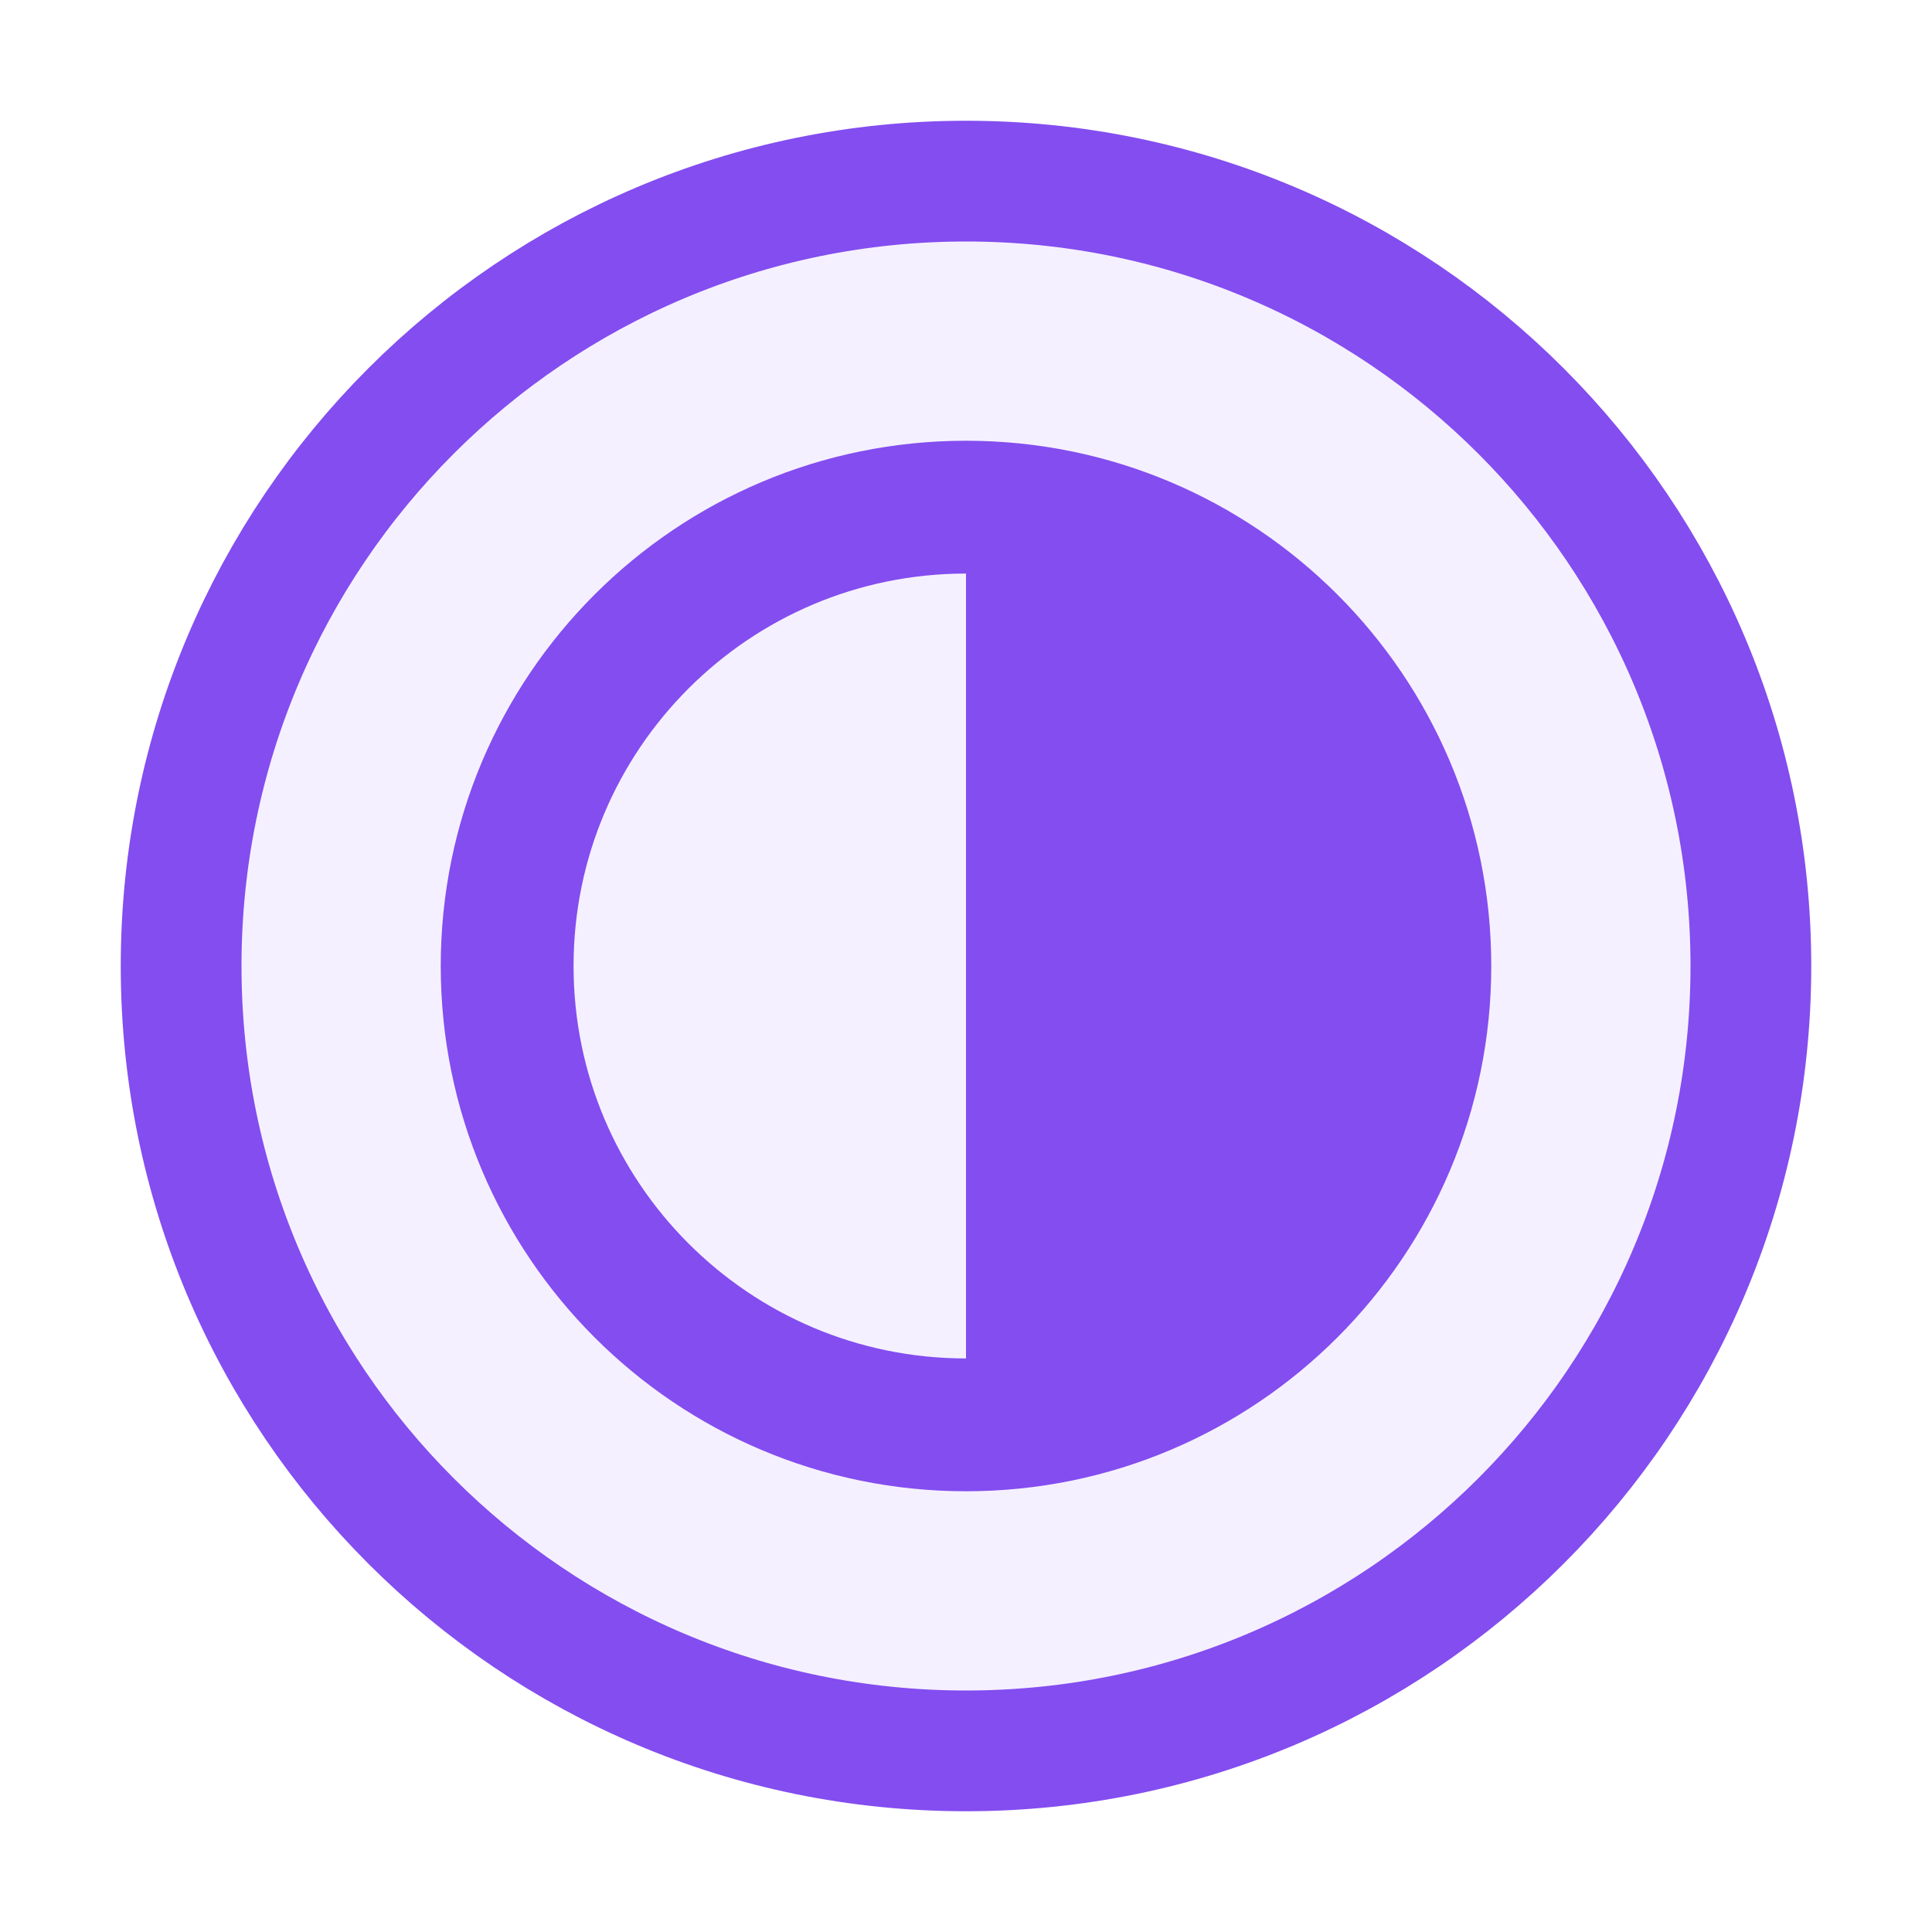
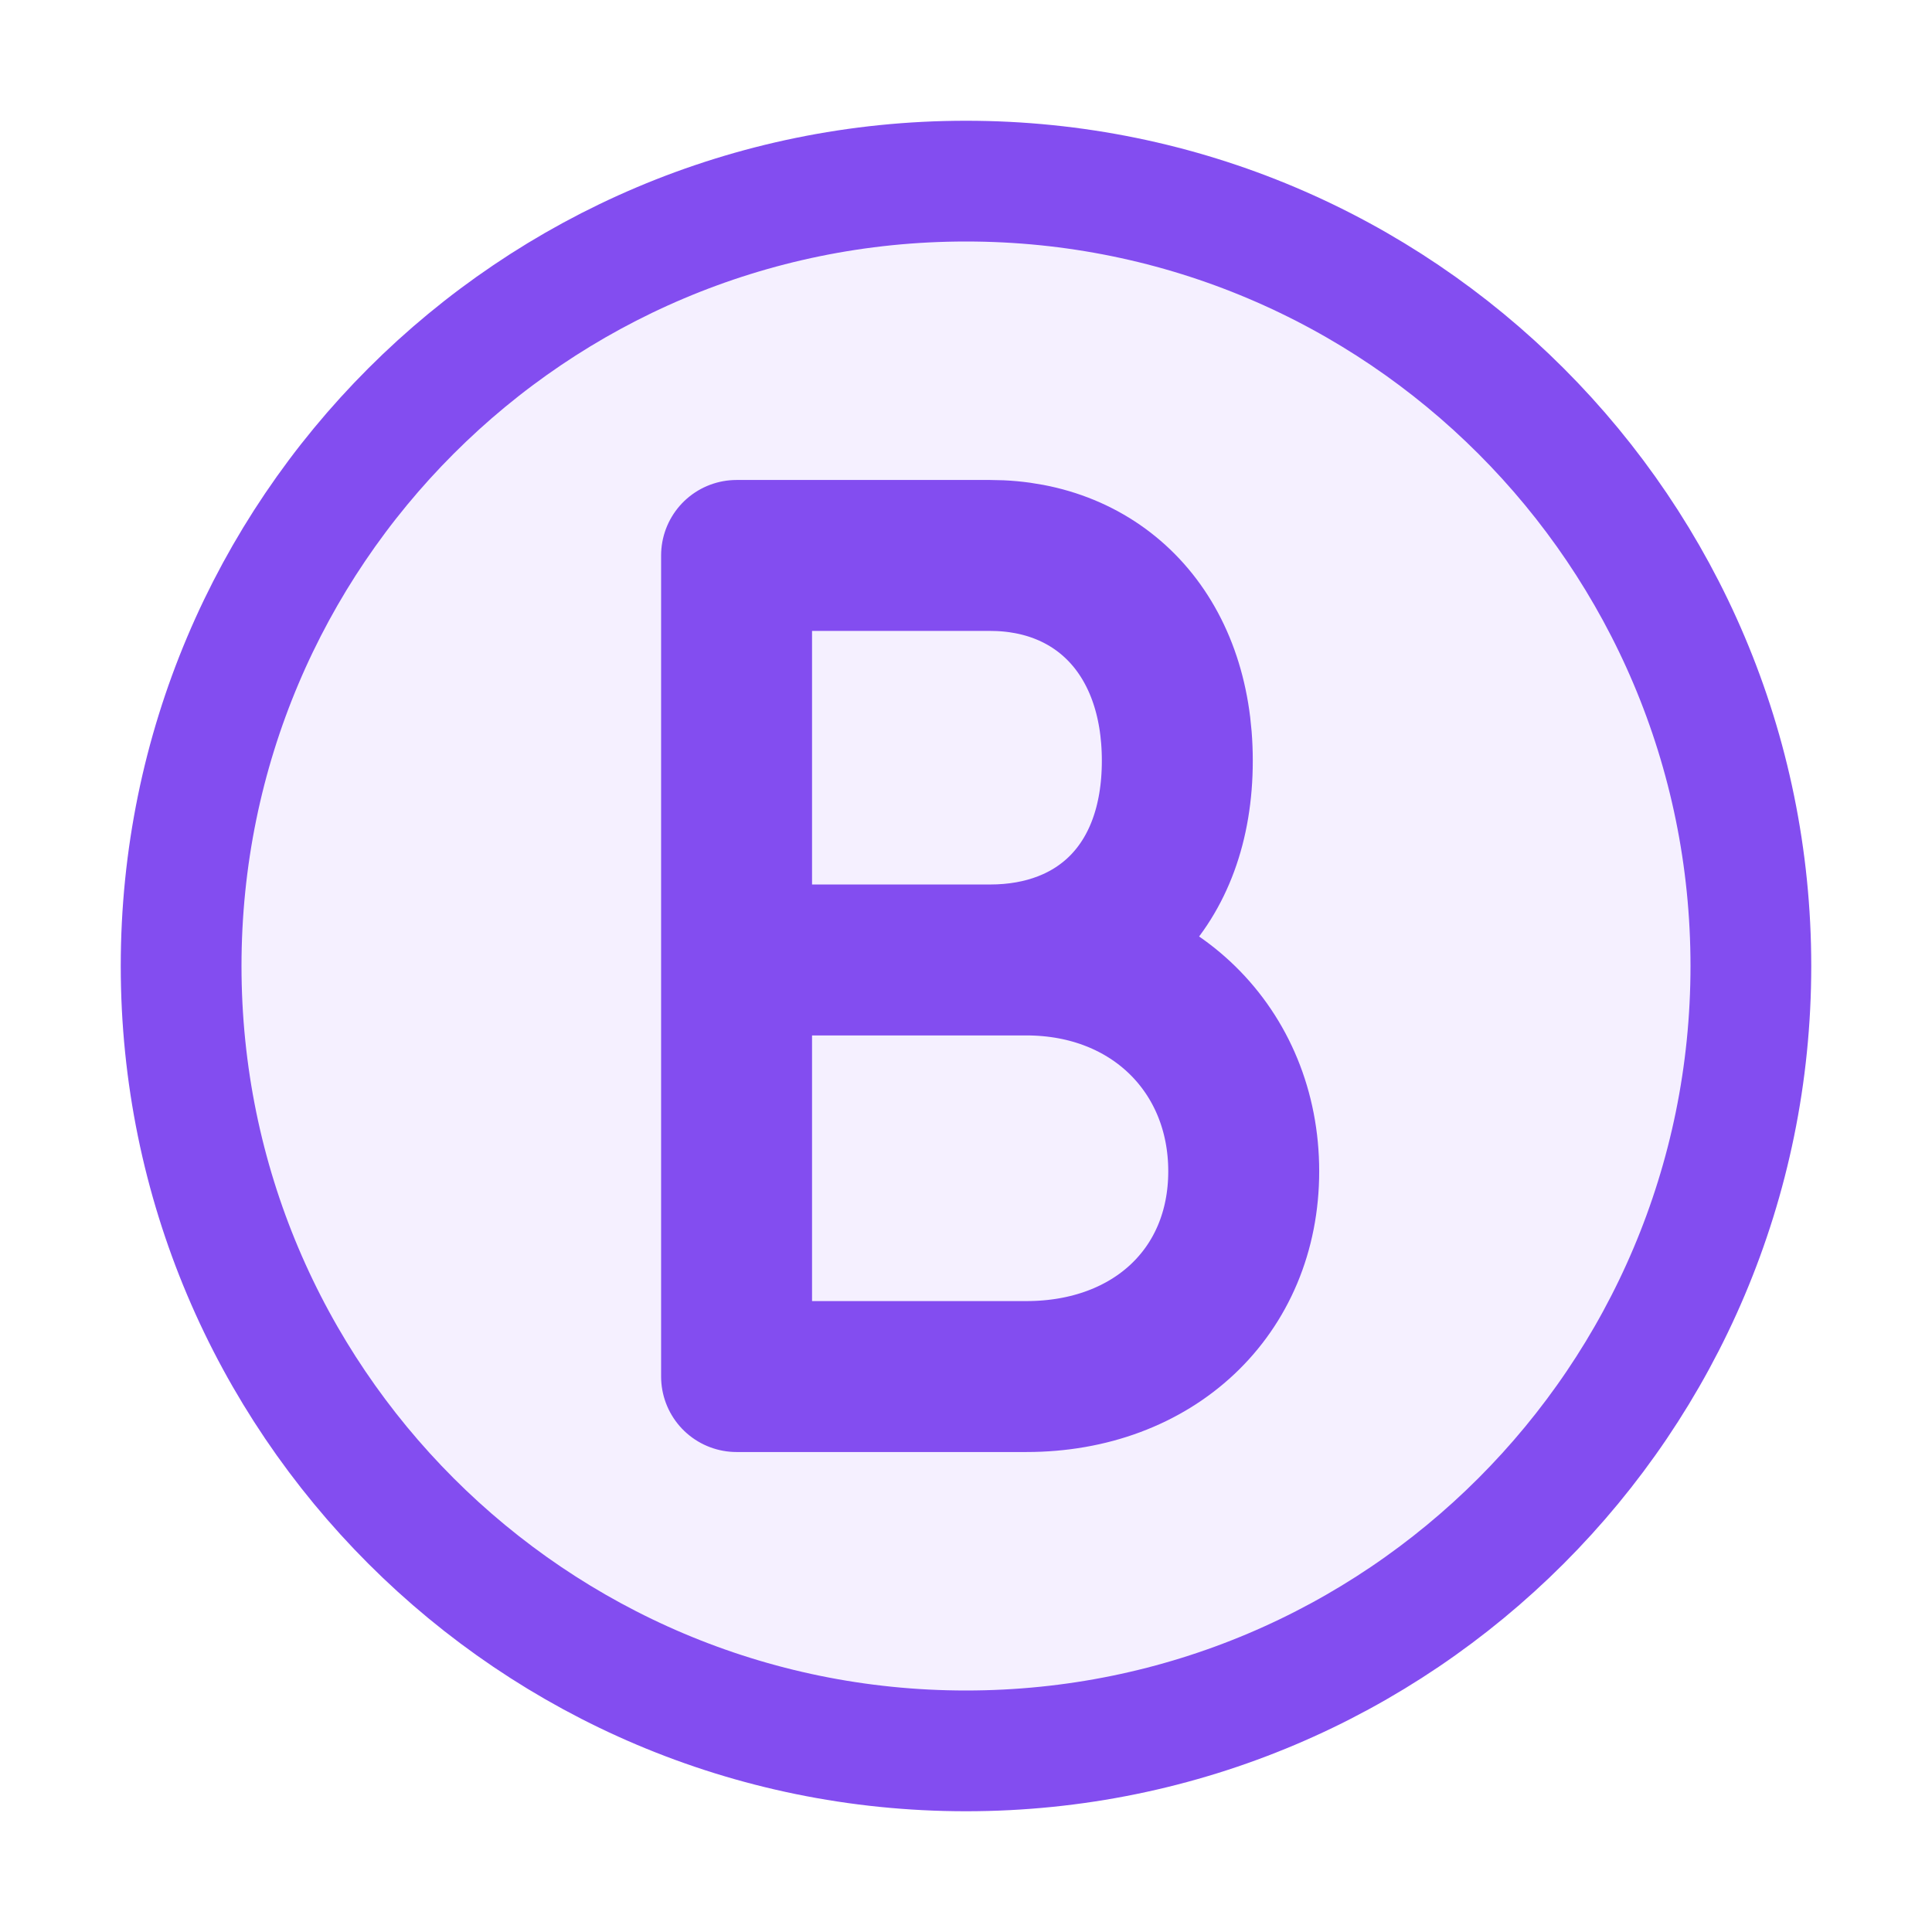
<svg xmlns="http://www.w3.org/2000/svg" width="16" height="16" viewBox="0 0 16 16" fill="none">
  <circle cx="8" cy="8" r="6.5" fill="#F5F0FF" stroke="#834DF0" />
-   <circle cx="8" cy="8" r="3.8" stroke="#834DF0" stroke-width="1.1" />
-   <path d="M8 4.2a3.8 3.8 0 0 1 0 7.6z" fill="#834DF0" />
+   <path d="M6.1 4.6v6.8h2.4c1.05 0 1.8-.7 1.8-1.7s-.75-1.75-1.8-1.75H6.1h2.1c.9 0 1.55-.6 1.55-1.65S9.1 4.6 8.2 4.6H6.1" stroke="#834DF0" stroke-width="1.25" stroke-linecap="round" stroke-linejoin="round" />
</svg>
